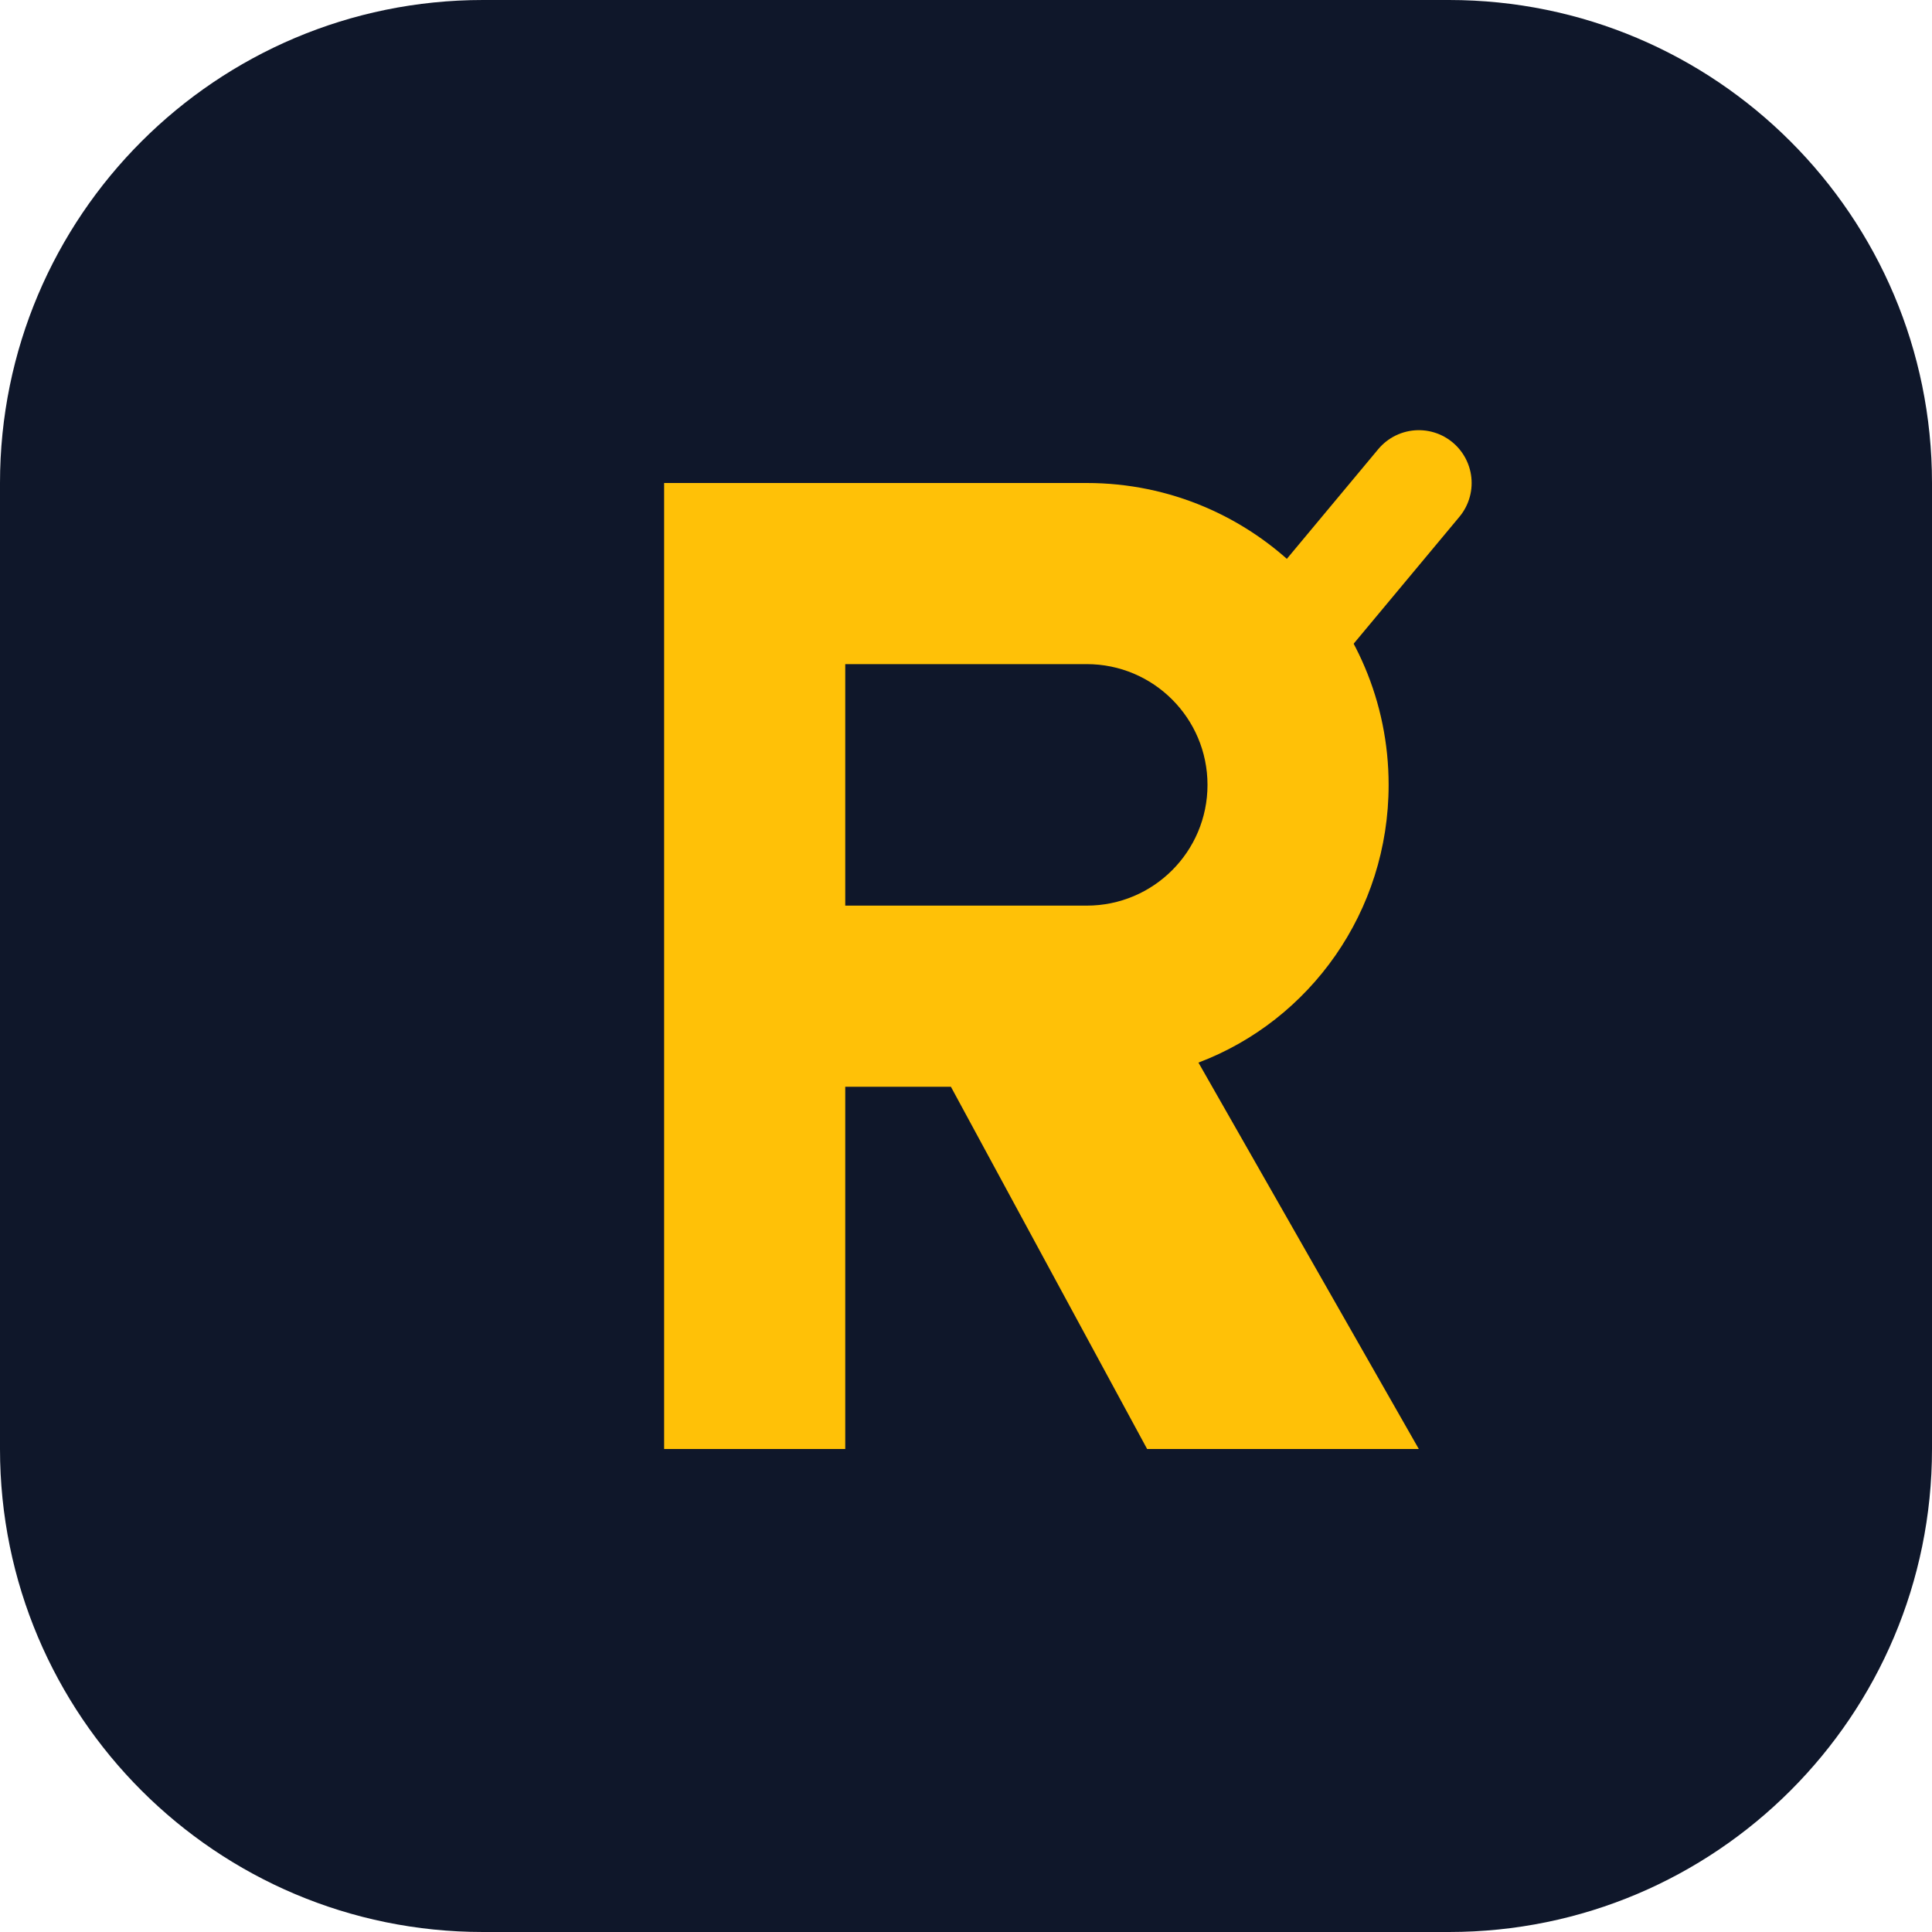
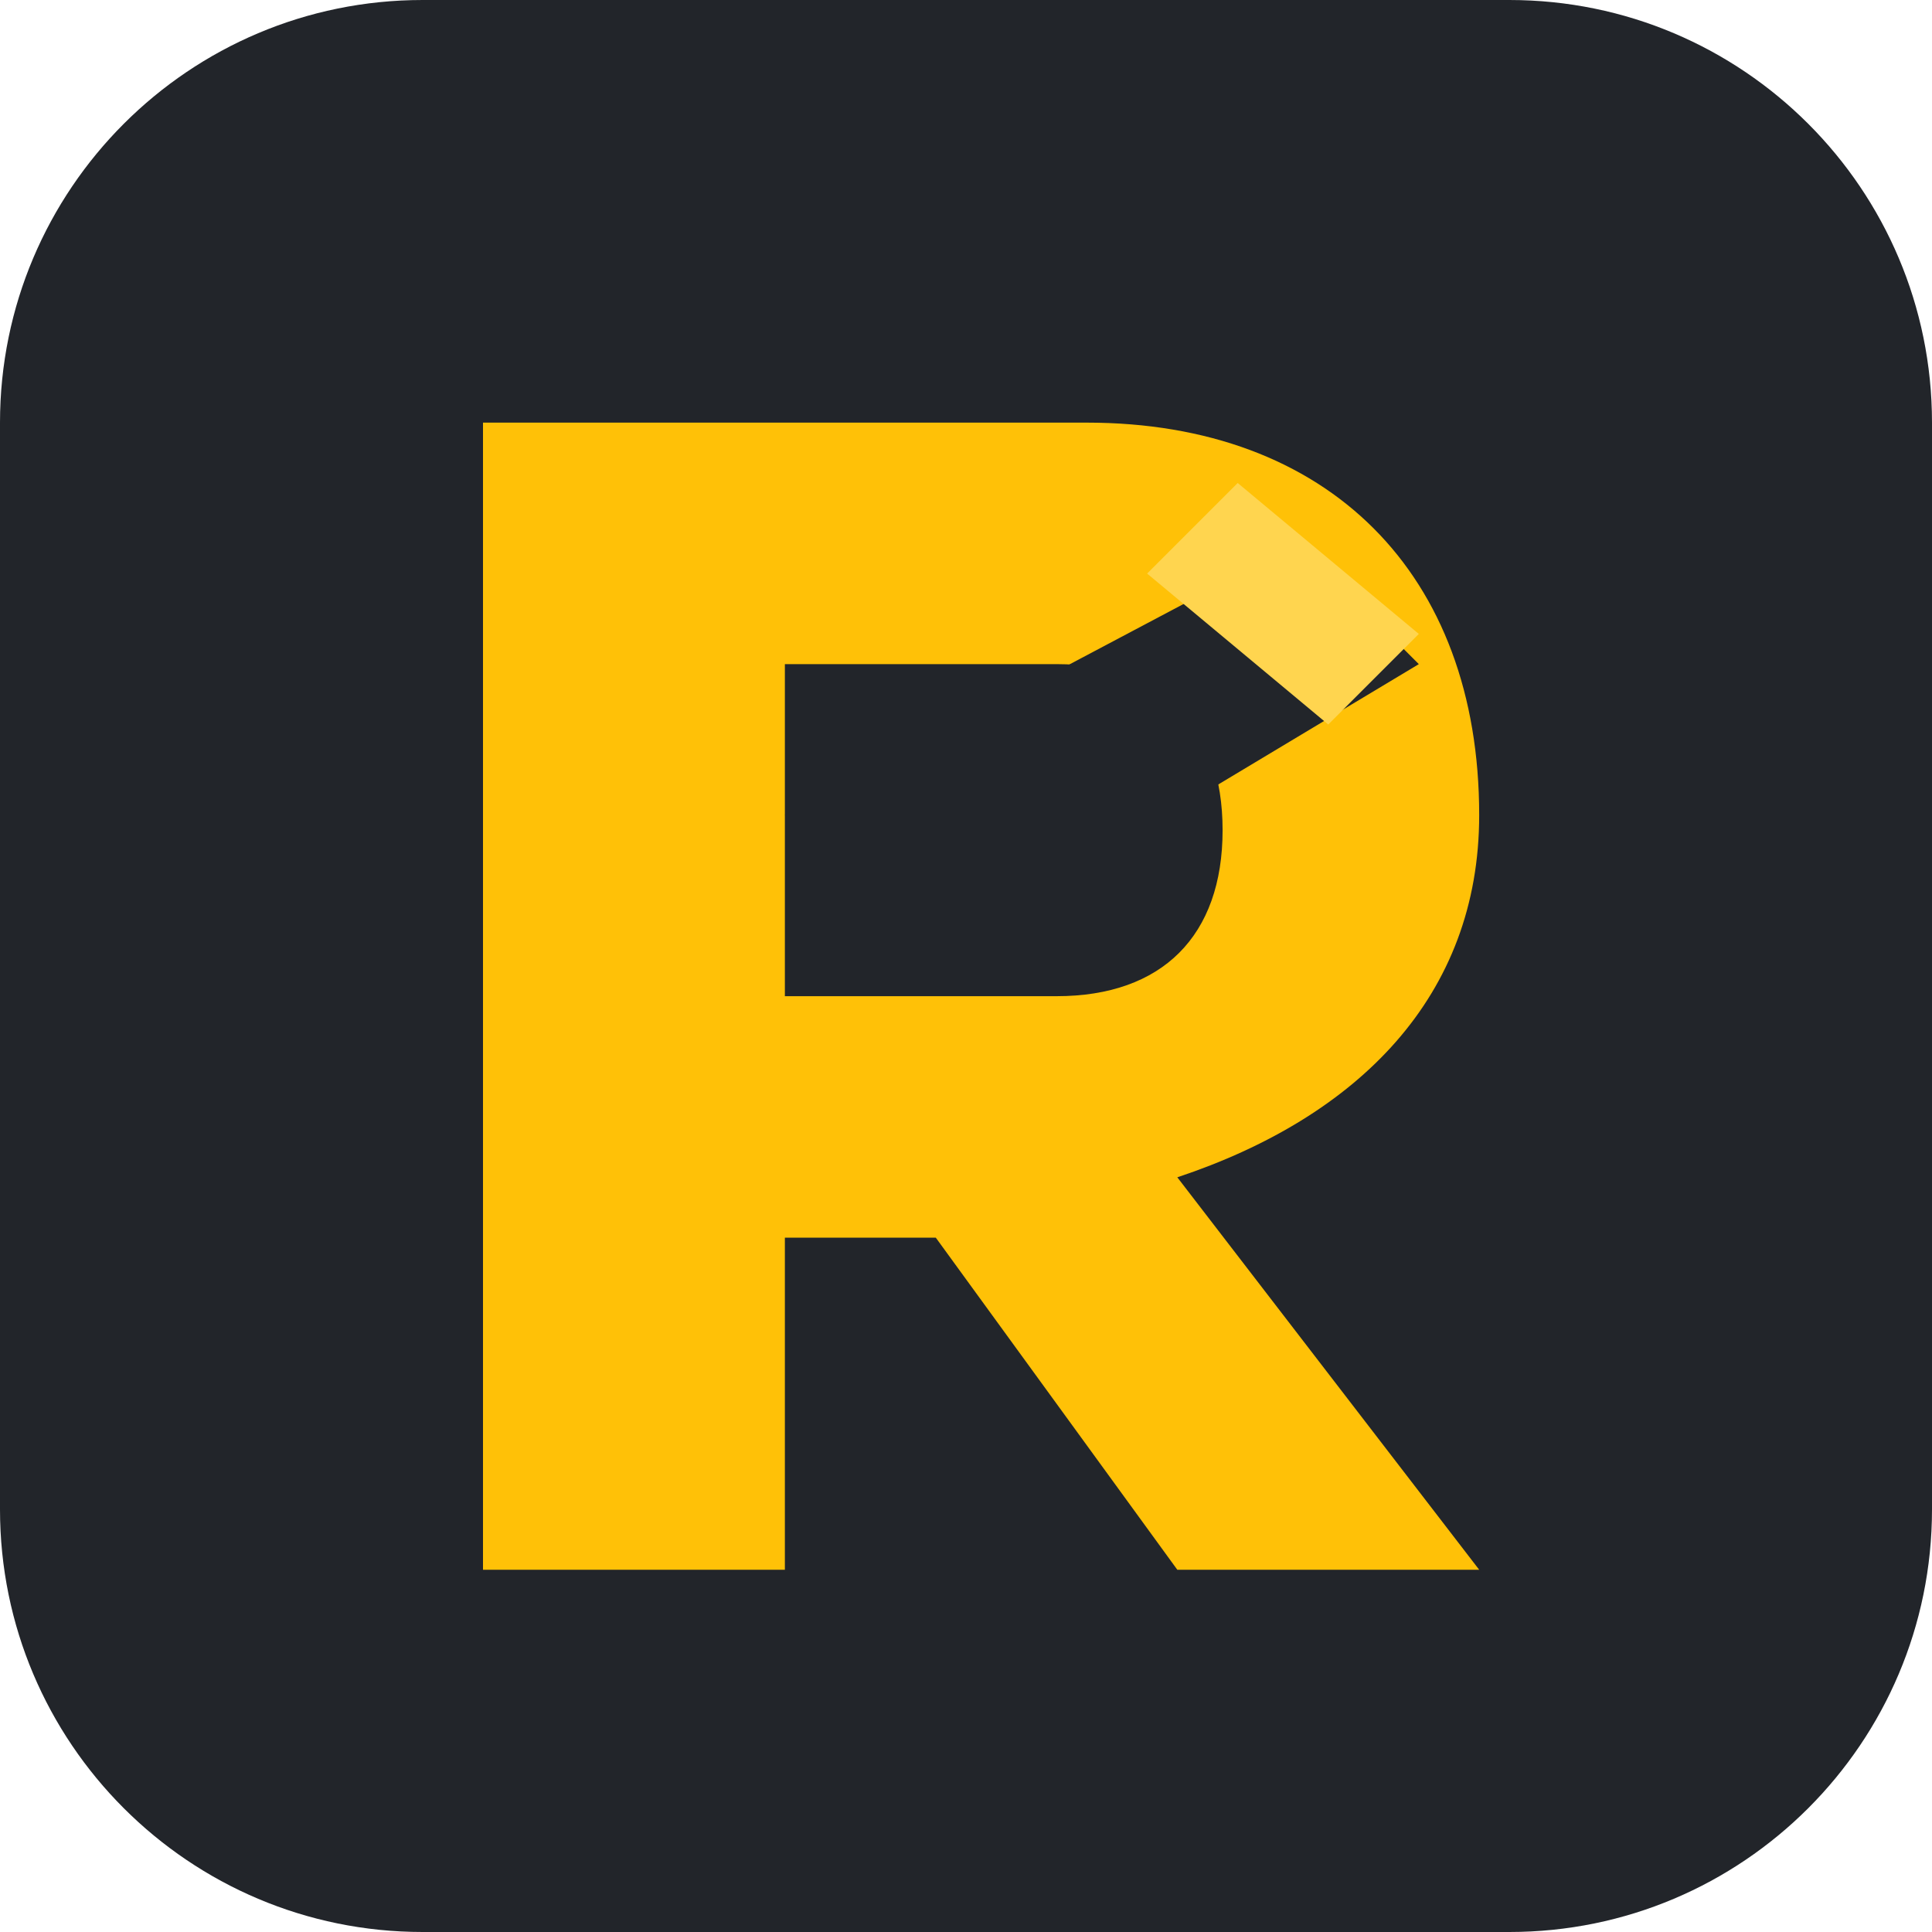
<svg xmlns="http://www.w3.org/2000/svg" viewBox="0 0 64 64">
-   <rect width="64" height="64" rx="16" fill="#0F172A" />
-   <path d="M22 16H36C41.523 16 46 20.477 46 26C46 30.2 43.4 33.8 39.7 35.2L47 48H38L31.5 36H28V48H22V16ZM28 22V30H36C38.209 30 40 28.209 40 26C40 23.791 38.209 22 36 22H28Z" fill="#FFC107" />
-   <path d="M42 22L47 16" stroke="#FFC107" stroke-width="3.5" stroke-linecap="round" />
+   <rect width="64" height="64" rx="14" fill="#22252A" />
+   <path d="M16 14 H36 C44 14 49 19 49 27 C49 33 45 37 39 39 L49 52 H39 L31 41 H26 V52 H16 Z M26 22 V33 H35 C38.5 33 40.5 31 40.5 27.5 C40.5 24 38.5 22 35 22 Z" fill="#FFC107" />
+   <path d="M26 27 L43 18 L47 22 L32 31 Z" fill="#22252A" />
+   <polygon points="41,16 47,21 44,24 38,19" fill="#FFD54F" />
</svg>
